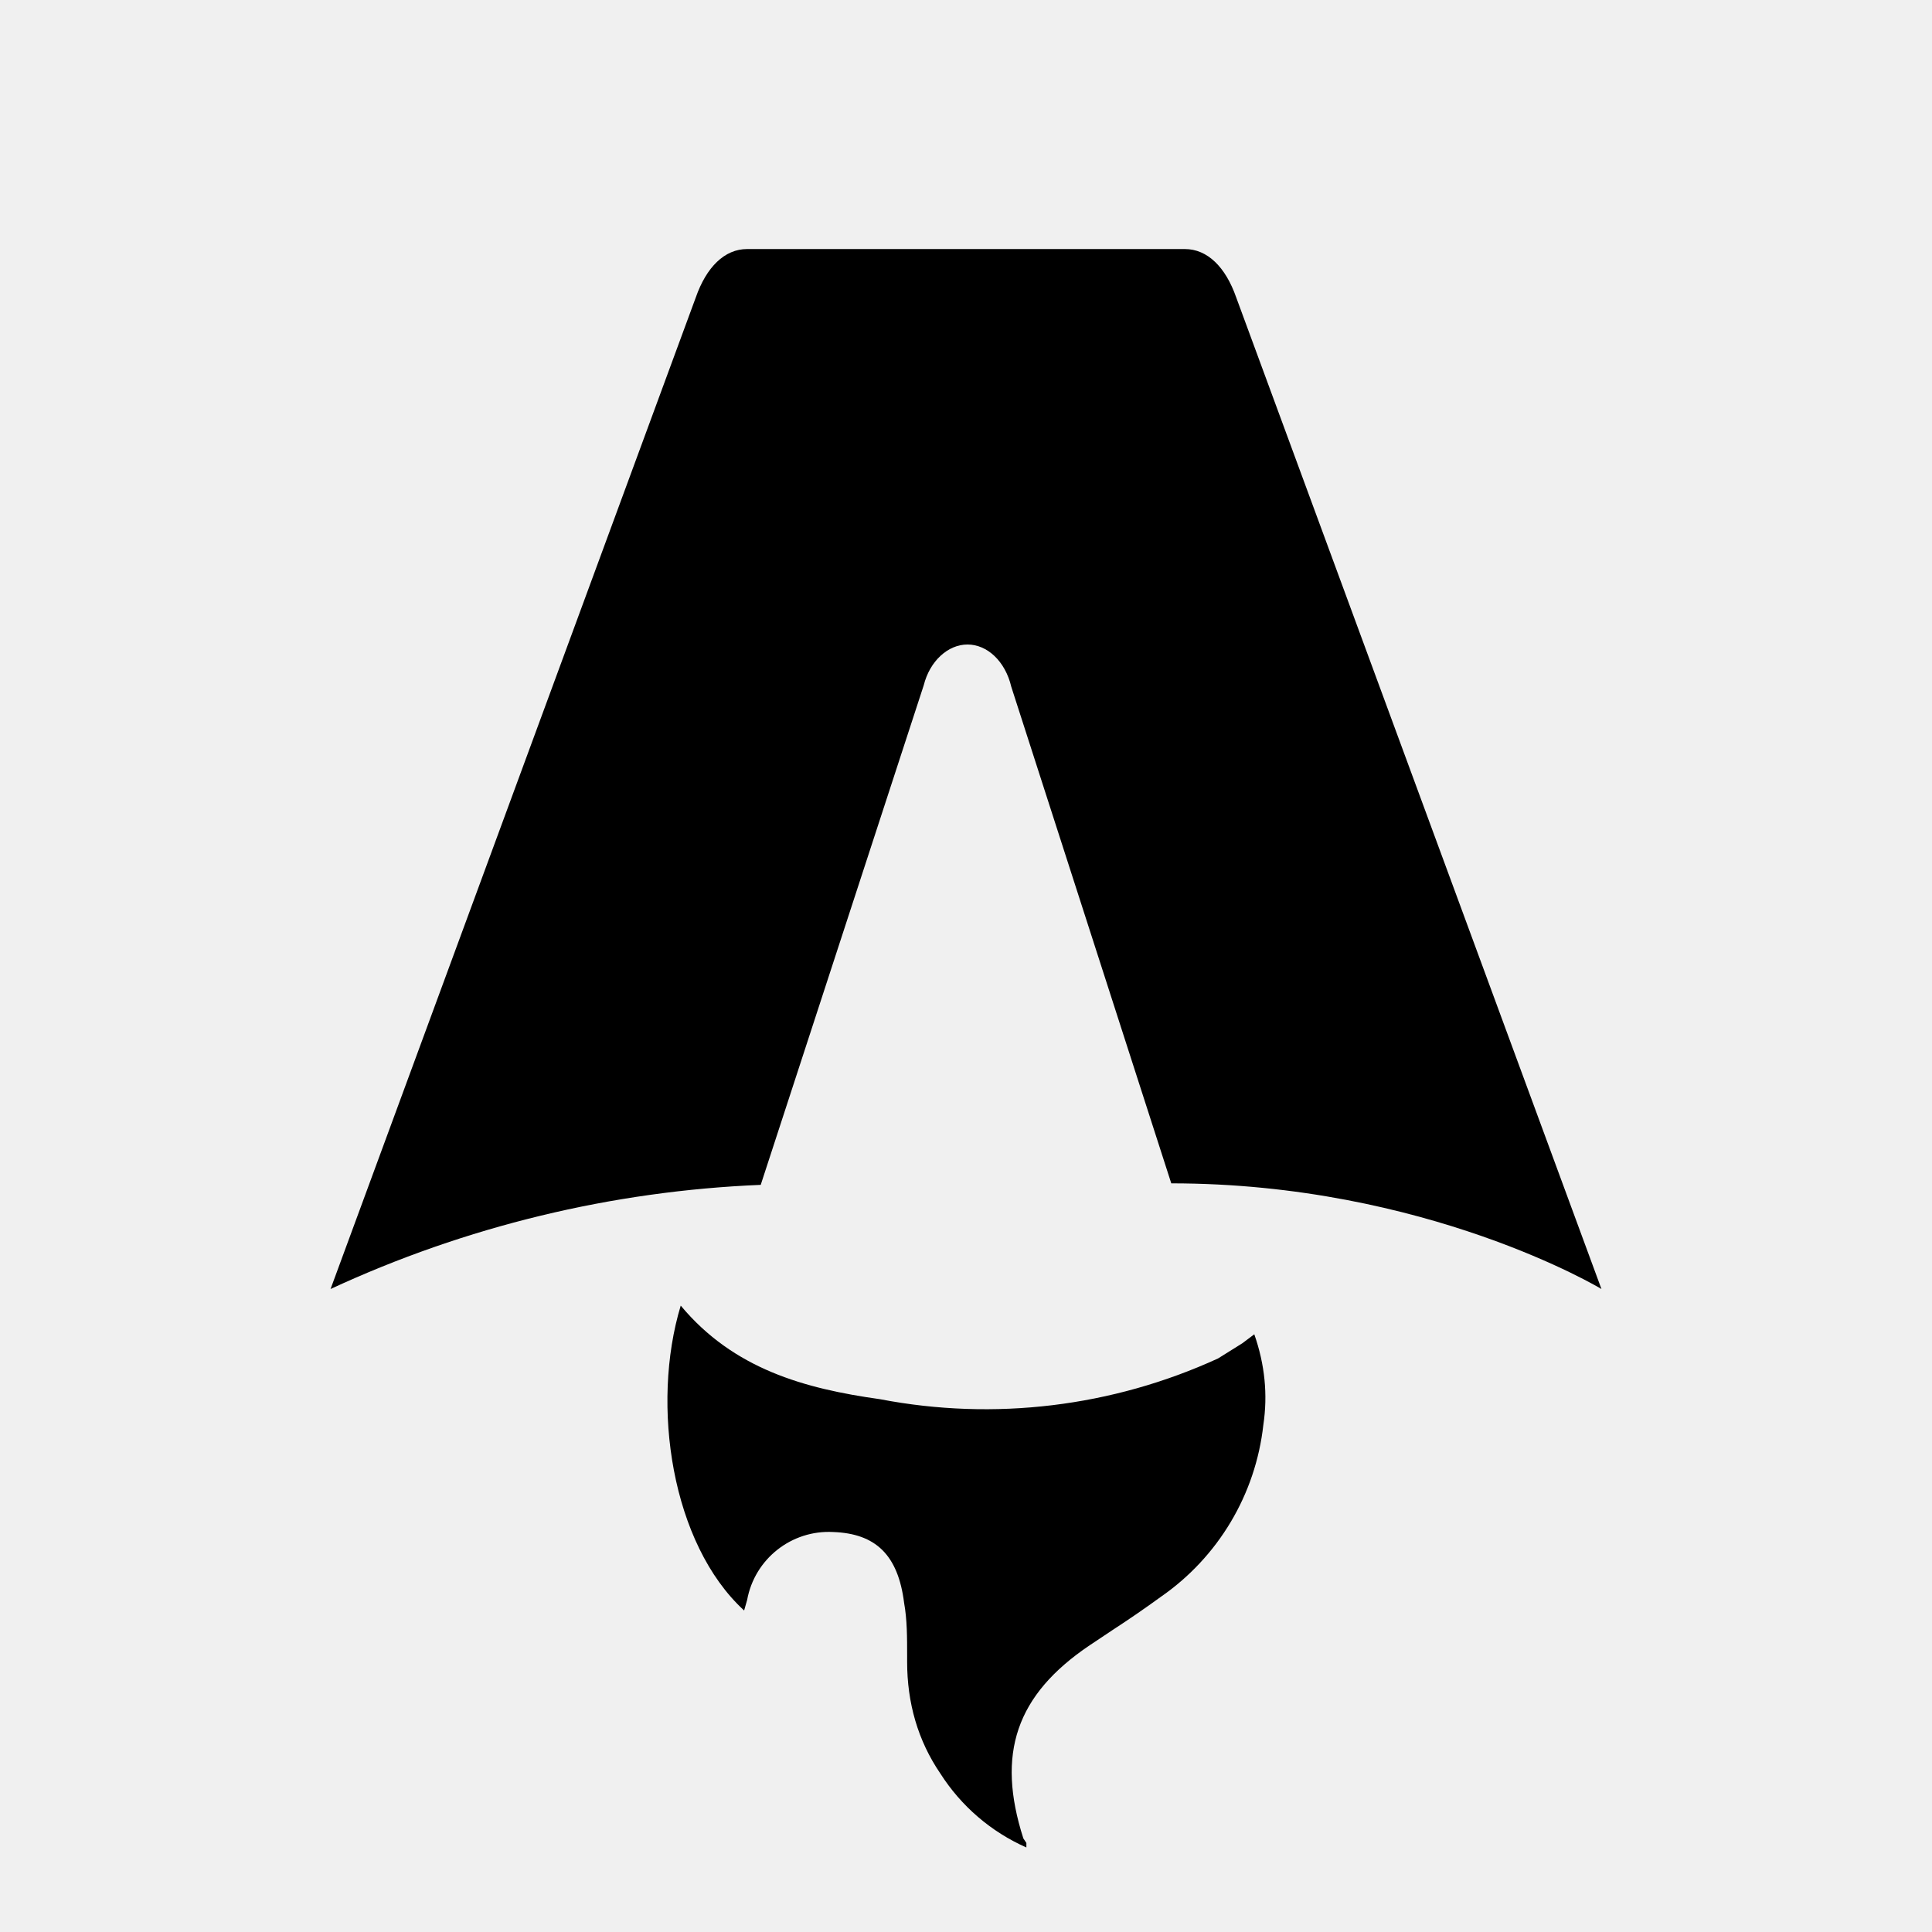
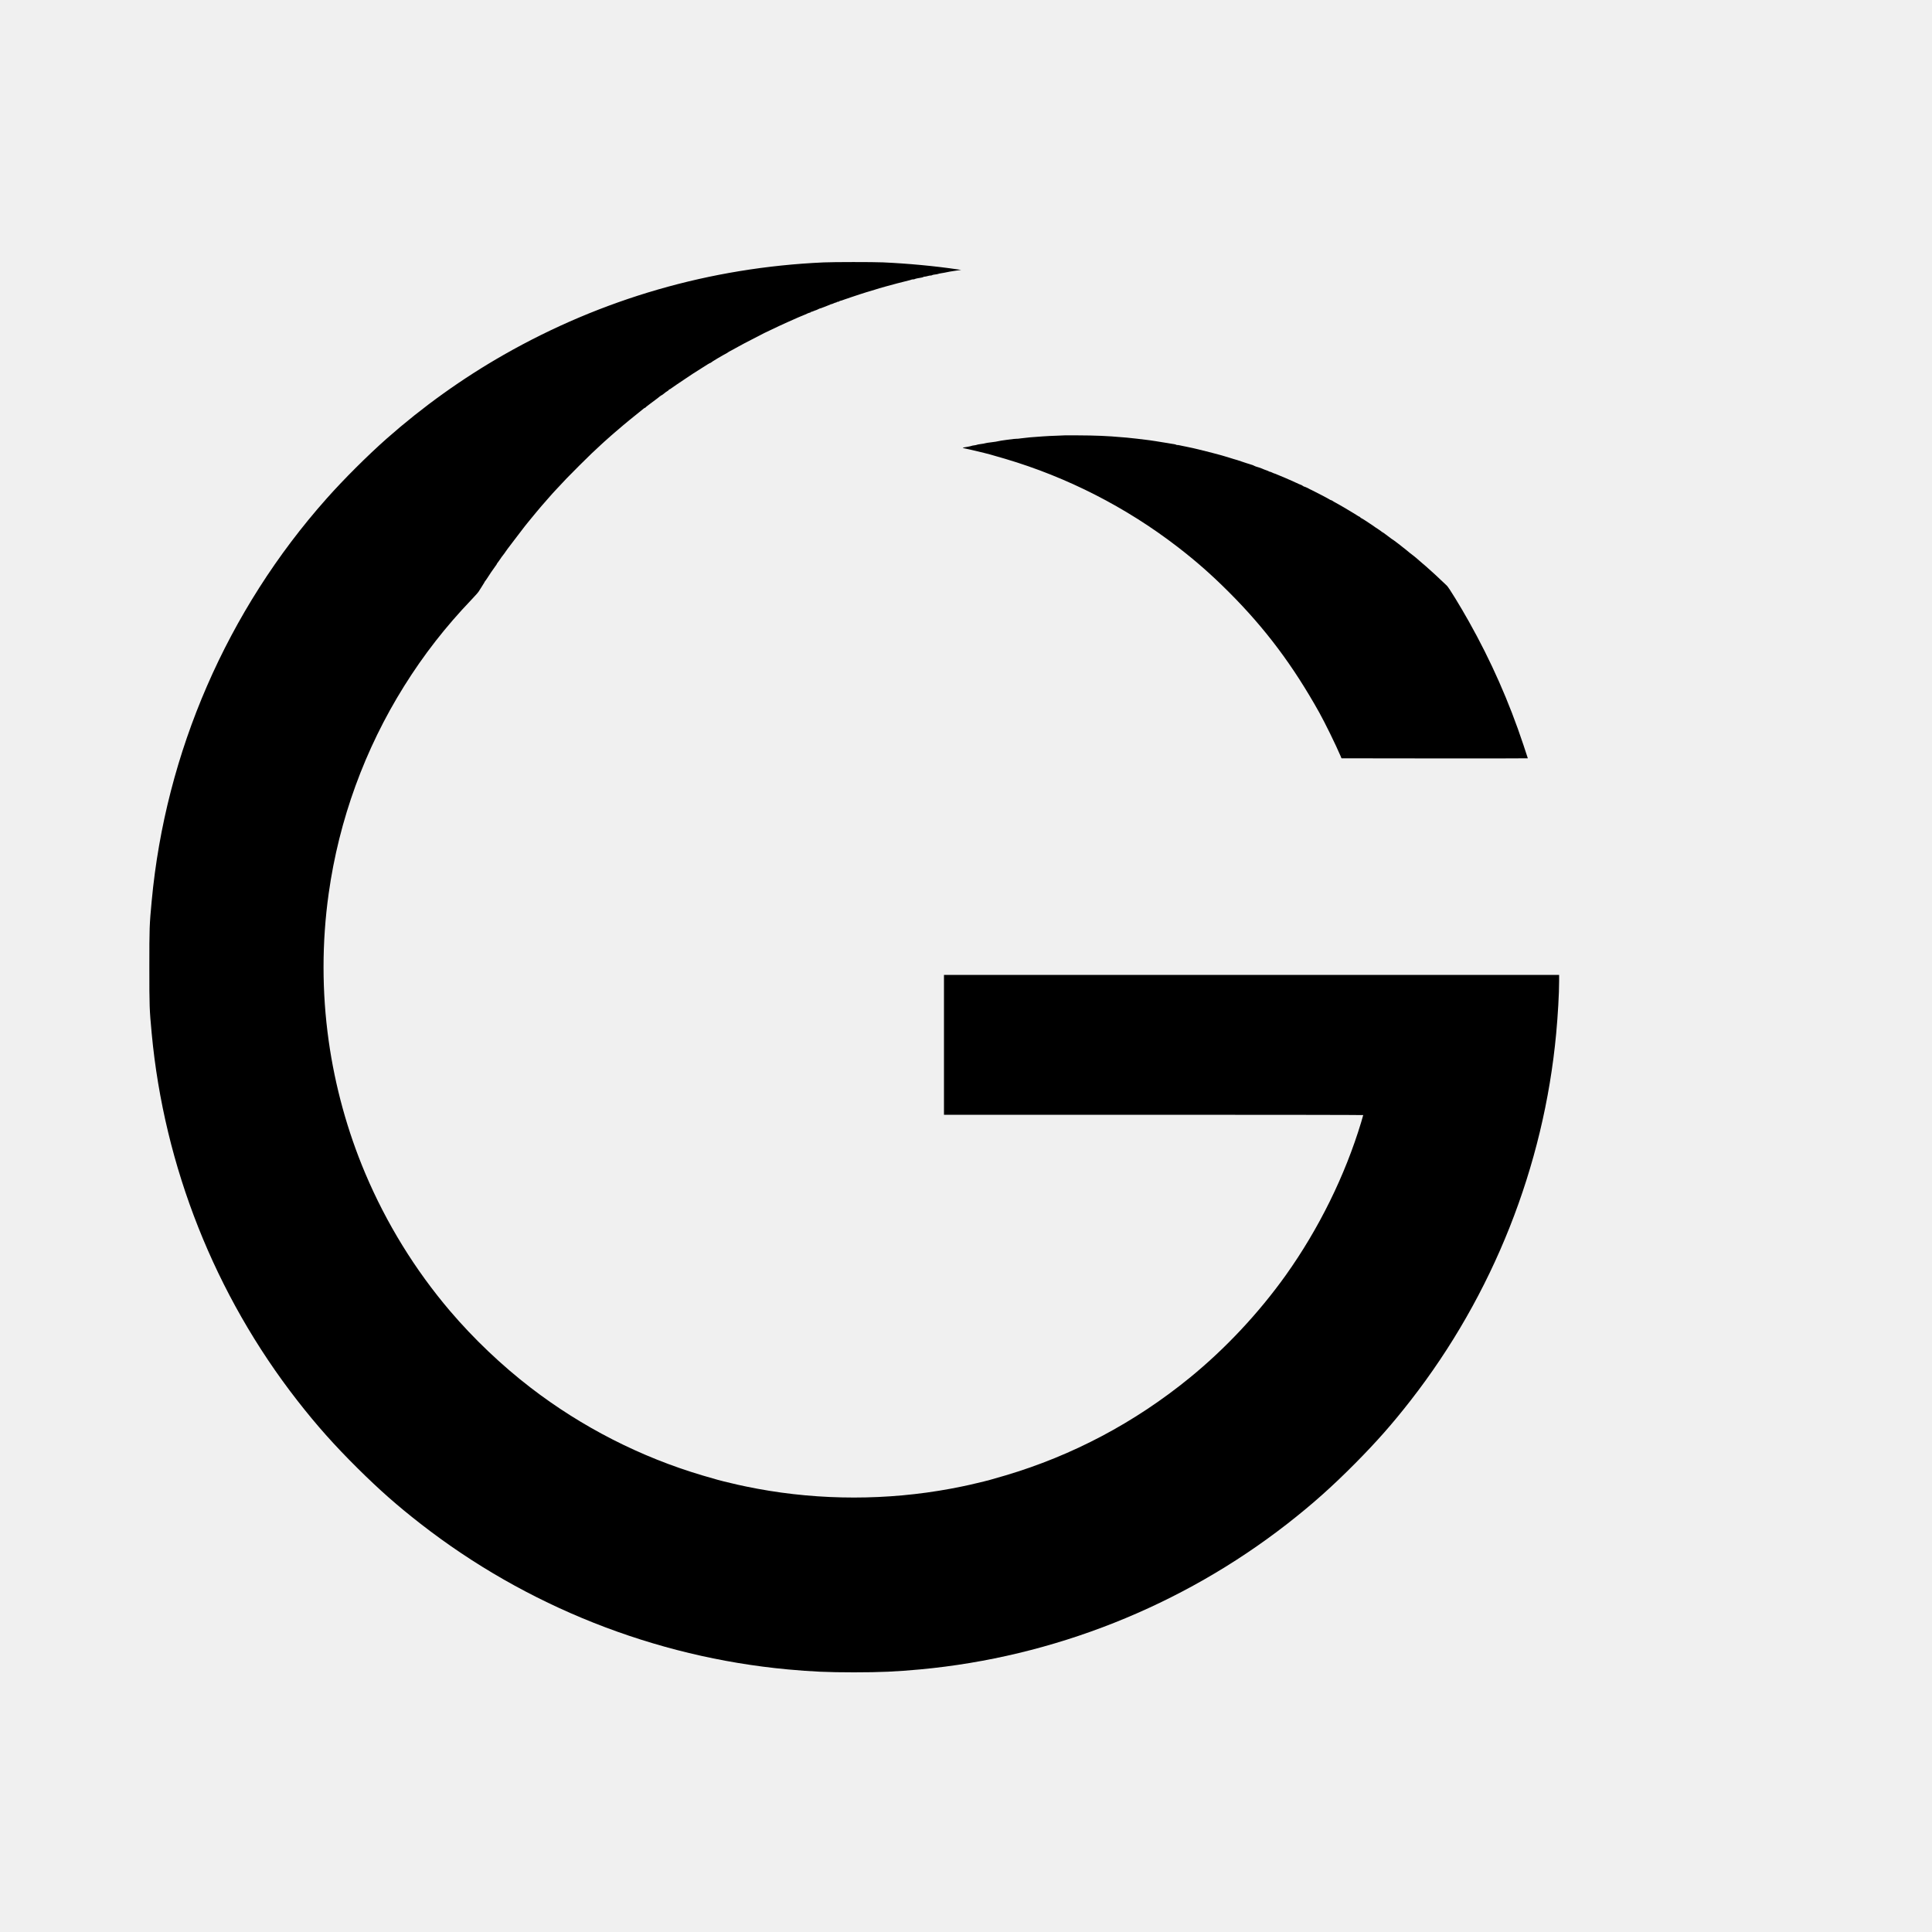
- <svg xmlns="http://www.w3.org/2000/svg" fill="none" viewBox="0 0 128 128">
-   <path d="M50.4 78.5a75.1 75.1 0 0 0-28.5 6.9l24.2-65.7c.7-2 1.9-3.2 3.4-3.2h29c1.5 0 2.7 1.2 3.4 3.2l24.2 65.7s-11.6-7-28.5-7L67 45.5c-.4-1.7-1.6-2.8-2.9-2.8-1.3 0-2.5 1.1-2.9 2.7L50.4 78.5Zm-1.1 28.2Zm-4.2-20.2c-2 6.6-.6 15.8 4.2 20.2a17.5 17.5 0 0 1 .2-.7 5.5 5.5 0 0 1 5.7-4.5c2.8.1 4.3 1.5 4.7 4.7.2 1.1.2 2.3.2 3.5v.4c0 2.7.7 5.2 2.2 7.4a13 13 0 0 0 5.7 4.9v-.3l-.2-.3c-1.8-5.6-.5-9.5 4.4-12.8l1.5-1a73 73 0 0 0 3.2-2.2 16 16 0 0 0 6.8-11.4c.3-2 .1-4-.6-6l-.8.6-1.6 1a37 37 0 0 1-22.4 2.7c-5-.7-9.7-2-13.2-6.2Z" />
-   <style>
-         path { fill: #000; }
-         @media (prefers-color-scheme: dark) {
-             path { fill: #FFF; }
-         }
-     </style>
+ <svg xmlns="http://www.w3.org/2000/svg" version="1.0" width="5000pt" height="5000pt" viewBox="0 0 5000 5000" preserveAspectRatio="xMidYMid meet">
+   <g transform="translate(0,5000) scale(0.1,-0.1)" fill="#000000" stroke="none">
+     <path d="M21315 43209 c-2929 -131 -5734 -941 -8274 -2389 -1074 -612 -2096 -1344 -3031 -2169 -503 -445 -1109 -1049 -1555 -1551 -2576 -2897 -4171 -6565 -4529 -10415 -59 -633 -61 -686 -61 -1715 0 -1029 2 -1082 61 -1715 321 -3446 1637 -6766 3768 -9500 504 -646 957 -1155 1568 -1761 564 -558 1017 -958 1623 -1430 2734 -2131 6054 -3448 9500 -3768 612 -57 1035 -76 1715 -76 680 0 1103 19 1715 76 3446 320 6766 1637 9500 3768 646 504 1155 957 1761 1568 558 564 958 1017 1430 1623 2131 2734 3448 6054 3768 9500 44 468 76 1039 76 1353 l0 162 -7960 0 -7960 0 0 -1810 0 -1810 5425 0 c2984 0 5425 -4 5425 -8 0 -5 -24 -89 -54 -188 -417 -1380 -1095 -2756 -1950 -3956 -699 -979 -1567 -1906 -2492 -2659 -1423 -1159 -3029 -2009 -4764 -2523 -358 -106 -466 -136 -725 -196 -71 -17 -157 -37 -190 -45 -87 -21 -325 -69 -510 -104 -1634 -303 -3356 -303 -4990 0 -185 35 -423 83 -510 104 -33 8 -118 28 -190 45 -259 60 -367 90 -725 196 -1600 474 -3122 1251 -4447 2271 -749 576 -1478 1270 -2089 1988 -902 1060 -1646 2268 -2192 3560 -460 1089 -781 2253 -946 3430 -177 1258 -177 2552 0 3810 267 1908 933 3737 1954 5370 508 812 1071 1535 1743 2237 93 97 178 194 189 215 11 21 31 52 44 70 13 17 24 34 24 37 0 2 18 32 40 65 22 33 40 63 40 67 0 4 8 16 17 26 10 11 26 35 38 53 36 62 198 299 233 343 18 23 31 42 27 42 -3 0 15 28 42 62 26 35 53 73 60 85 6 12 36 53 67 92 31 39 55 73 54 75 -2 2 96 133 217 291 121 158 248 324 282 369 34 44 78 99 97 121 19 22 57 67 83 101 26 34 82 101 123 149 41 48 86 102 100 119 14 18 34 41 45 53 11 11 40 44 65 74 25 29 56 65 70 80 14 15 45 51 70 80 25 29 56 64 70 79 14 15 51 56 84 91 208 227 336 359 612 634 272 270 384 378 559 537 22 20 56 51 76 70 57 52 161 145 189 168 14 12 48 41 75 65 168 145 339 289 391 330 21 17 68 55 105 85 37 30 107 86 155 125 49 38 97 77 106 86 10 10 26 20 38 24 11 3 20 10 20 13 0 4 25 25 56 47 31 22 61 45 67 51 10 8 55 42 182 136 5 5 30 24 53 43 24 19 48 35 52 35 4 0 28 16 52 35 61 49 59 48 101 74 20 12 37 26 37 31 0 5 9 12 20 15 11 3 26 12 32 18 12 11 274 190 336 229 15 9 32 20 37 25 29 24 350 232 445 289 36 21 67 41 70 44 12 12 129 80 138 80 6 0 12 4 14 8 5 12 305 191 403 240 17 9 32 19 35 23 3 4 17 13 30 19 14 6 48 24 75 40 28 16 64 36 80 44 17 8 62 33 100 55 39 22 102 56 140 76 272 142 459 239 515 266 333 160 482 229 595 279 28 11 68 30 90 40 22 10 56 25 75 33 19 9 65 30 103 46 37 17 70 31 73 31 3 0 26 9 52 21 26 11 56 24 67 28 11 5 41 18 66 30 25 11 54 21 63 21 9 0 16 5 16 10 0 6 8 10 18 10 9 0 30 7 46 15 15 8 33 15 38 15 10 0 91 34 120 50 10 6 23 10 29 10 6 0 25 6 42 14 32 13 77 31 160 62 23 9 50 20 59 25 10 5 23 9 30 9 7 1 31 9 53 20 22 11 48 19 57 20 9 0 20 5 23 10 3 6 17 10 30 10 13 0 26 4 30 9 3 5 20 13 37 17 18 3 39 10 48 14 8 4 40 15 70 25 30 9 64 20 75 25 11 5 45 16 75 26 30 9 64 20 75 25 11 4 45 15 75 25 30 9 64 20 75 25 25 10 335 106 390 120 22 6 49 15 60 19 11 4 40 13 65 20 87 24 105 30 155 44 113 33 510 137 595 156 30 7 63 16 72 21 10 5 33 9 51 9 19 0 37 3 41 8 8 7 98 28 174 38 23 4 45 11 48 15 3 5 17 9 32 9 15 0 49 7 76 15 27 8 64 15 82 15 18 0 35 4 38 9 3 5 34 12 68 16 35 3 72 10 83 15 11 5 49 14 85 19 61 9 91 15 223 42 28 6 106 18 172 27 l120 16 -85 13 c-572 86 -1291 154 -1940 183 -260 11 -1270 11 -1535 -1z" />
+     <path d="M27557 38733 c-1 -1 -85 -5 -187 -8 -194 -7 -236 -9 -390 -19 -258 -17 -426 -32 -554 -50 -59 -9 -112 -14 -116 -11 -11 7 -460 -53 -485 -65 -11 -5 -83 -16 -160 -25 -77 -9 -150 -20 -162 -25 -13 -5 -65 -15 -115 -21 -51 -6 -97 -15 -103 -19 -5 -4 -37 -11 -69 -15 -33 -4 -66 -10 -75 -15 -9 -4 -45 -13 -81 -19 -36 -7 -85 -15 -110 -20 -50 -8 -43 -14 40 -31 30 -6 82 -18 115 -25 33 -8 119 -28 190 -45 259 -60 367 -90 725 -196 1600 -474 3122 -1251 4447 -2271 485 -373 884 -724 1338 -1178 939 -939 1657 -1896 2340 -3120 144 -258 423 -827 546 -1115 l27 -65 2411 -3 c1326 -1 2411 0 2411 3 0 2 -51 159 -114 347 -374 1124 -838 2173 -1414 3198 -230 409 -513 870 -566 922 -29 29 -222 211 -311 293 -85 79 -204 185 -235 211 -19 15 -56 46 -81 69 -25 22 -67 58 -93 80 -27 22 -60 51 -74 65 -15 14 -54 45 -87 70 -59 44 -91 69 -170 136 -70 59 -339 266 -355 272 -8 3 -17 8 -20 12 -3 3 -25 21 -50 38 -25 18 -74 54 -110 82 -35 27 -67 50 -71 50 -4 0 -29 17 -56 39 -27 21 -63 46 -79 55 -29 17 -70 44 -135 92 -20 14 -45 31 -56 37 -11 7 -66 42 -121 80 -56 37 -106 67 -110 67 -5 0 -17 9 -27 20 -10 11 -22 20 -27 20 -5 0 -35 17 -66 38 -32 21 -64 41 -72 45 -8 4 -27 15 -42 25 -22 14 -152 92 -229 137 -69 40 -144 82 -199 113 -36 19 -72 40 -80 47 -8 7 -26 16 -40 20 -14 4 -30 11 -36 16 -21 17 -354 191 -464 244 -52 24 -64 30 -107 55 -24 13 -98 42 -98 38 0 -2 -14 7 -32 20 -17 12 -35 22 -39 22 -4 0 -27 9 -51 20 -24 11 -64 29 -90 41 -27 12 -75 34 -108 49 -33 15 -105 47 -160 70 -55 23 -111 46 -125 52 -123 53 -174 73 -177 70 -2 -1 -20 7 -40 18 -21 11 -45 20 -53 20 -9 0 -24 6 -35 13 -11 7 -40 19 -65 27 -25 7 -49 17 -55 20 -9 7 -116 48 -140 54 -51 13 -104 32 -121 43 -12 8 -30 15 -40 18 -11 2 -46 13 -79 25 -33 11 -69 22 -80 25 -11 2 -65 20 -120 40 -55 19 -109 38 -120 40 -11 3 -47 13 -80 23 -33 11 -87 27 -120 37 -33 9 -85 25 -115 35 -30 9 -73 22 -95 28 -126 35 -192 53 -210 56 -11 3 -92 23 -180 46 -88 22 -180 45 -205 51 -25 5 -63 14 -85 20 -22 5 -49 12 -60 14 -20 4 -95 19 -175 37 -25 5 -54 11 -65 13 -11 2 -49 10 -85 18 -36 8 -68 13 -72 10 -4 -2 -17 1 -28 7 -11 6 -35 13 -53 15 -17 2 -43 6 -57 9 -14 2 -70 12 -125 21 -55 8 -111 18 -125 20 -14 2 -38 6 -55 9 -16 3 -75 12 -130 21 -55 9 -116 18 -135 20 -19 2 -51 6 -70 9 -101 14 -449 54 -535 61 -22 1 -74 6 -115 9 -372 34 -687 47 -1158 49 -178 1 -324 1 -325 0z" />
+   </g>
</svg>
